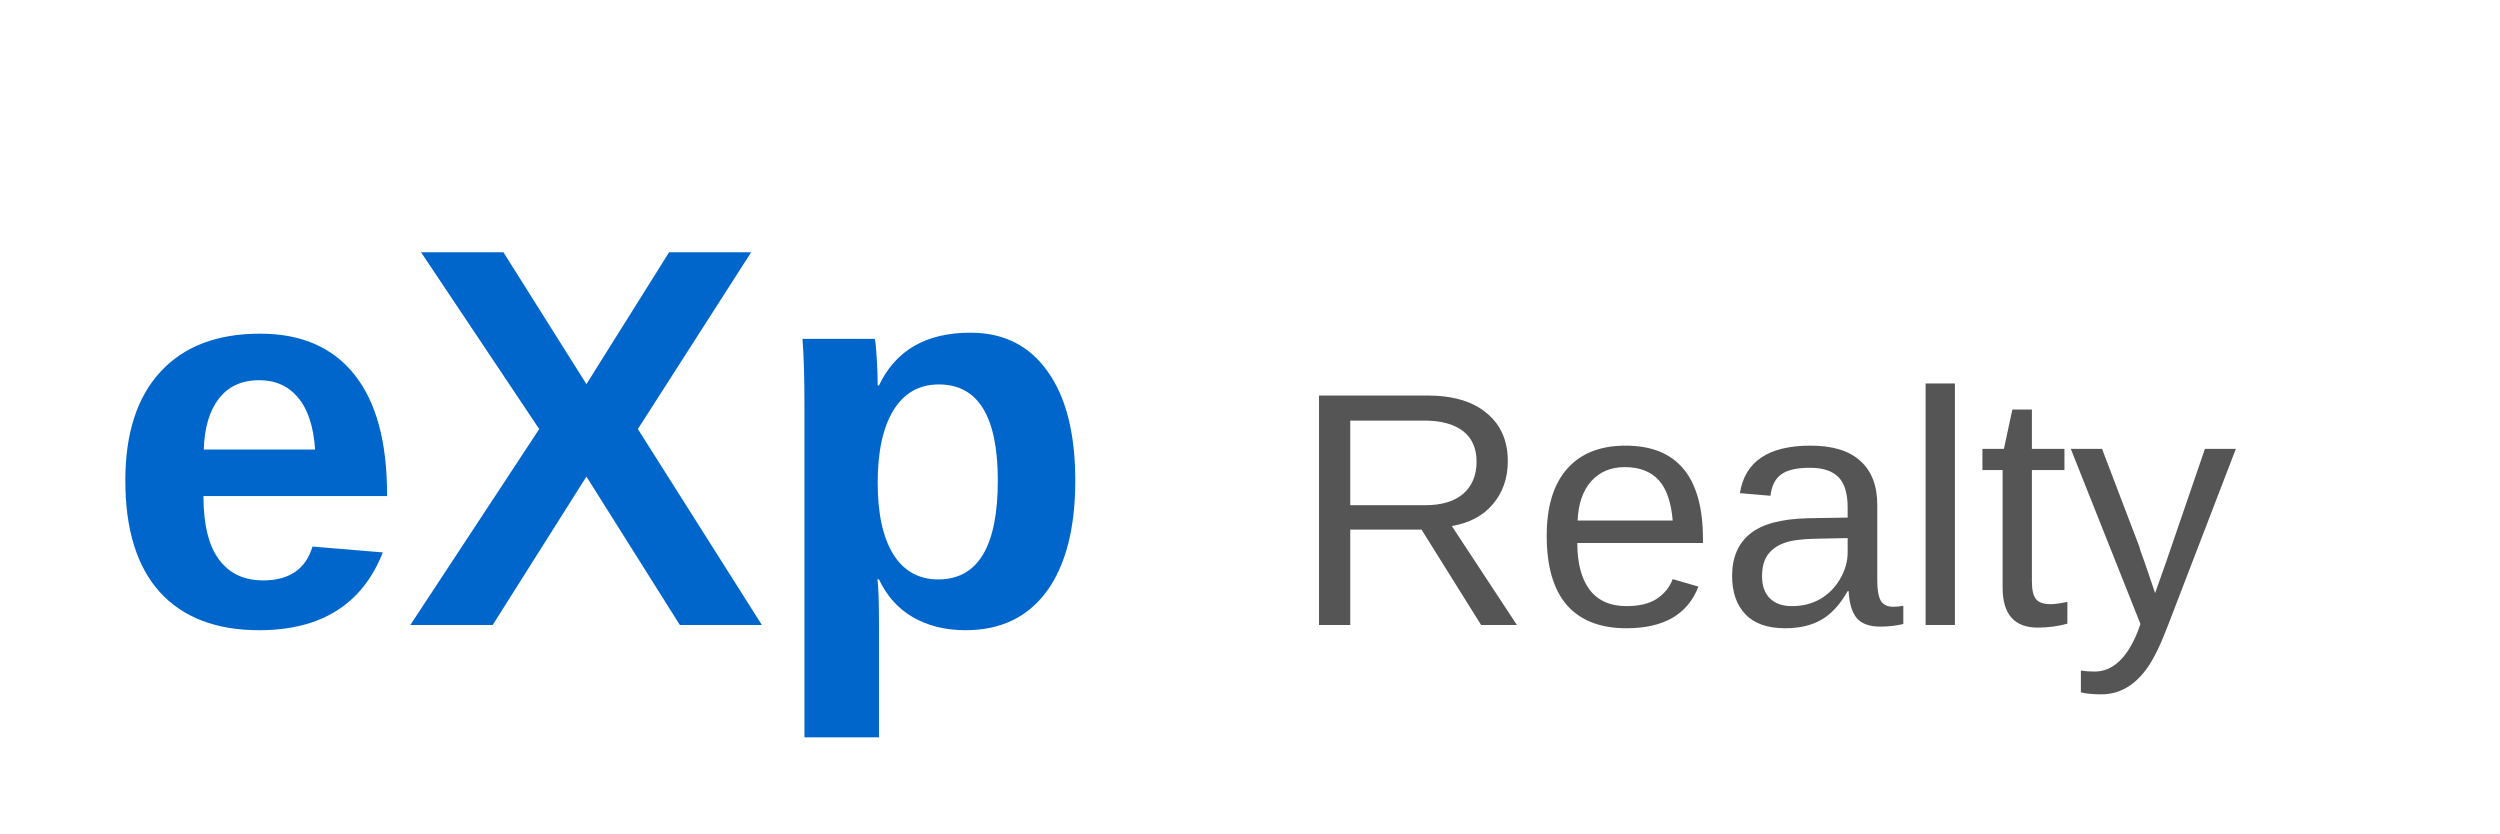
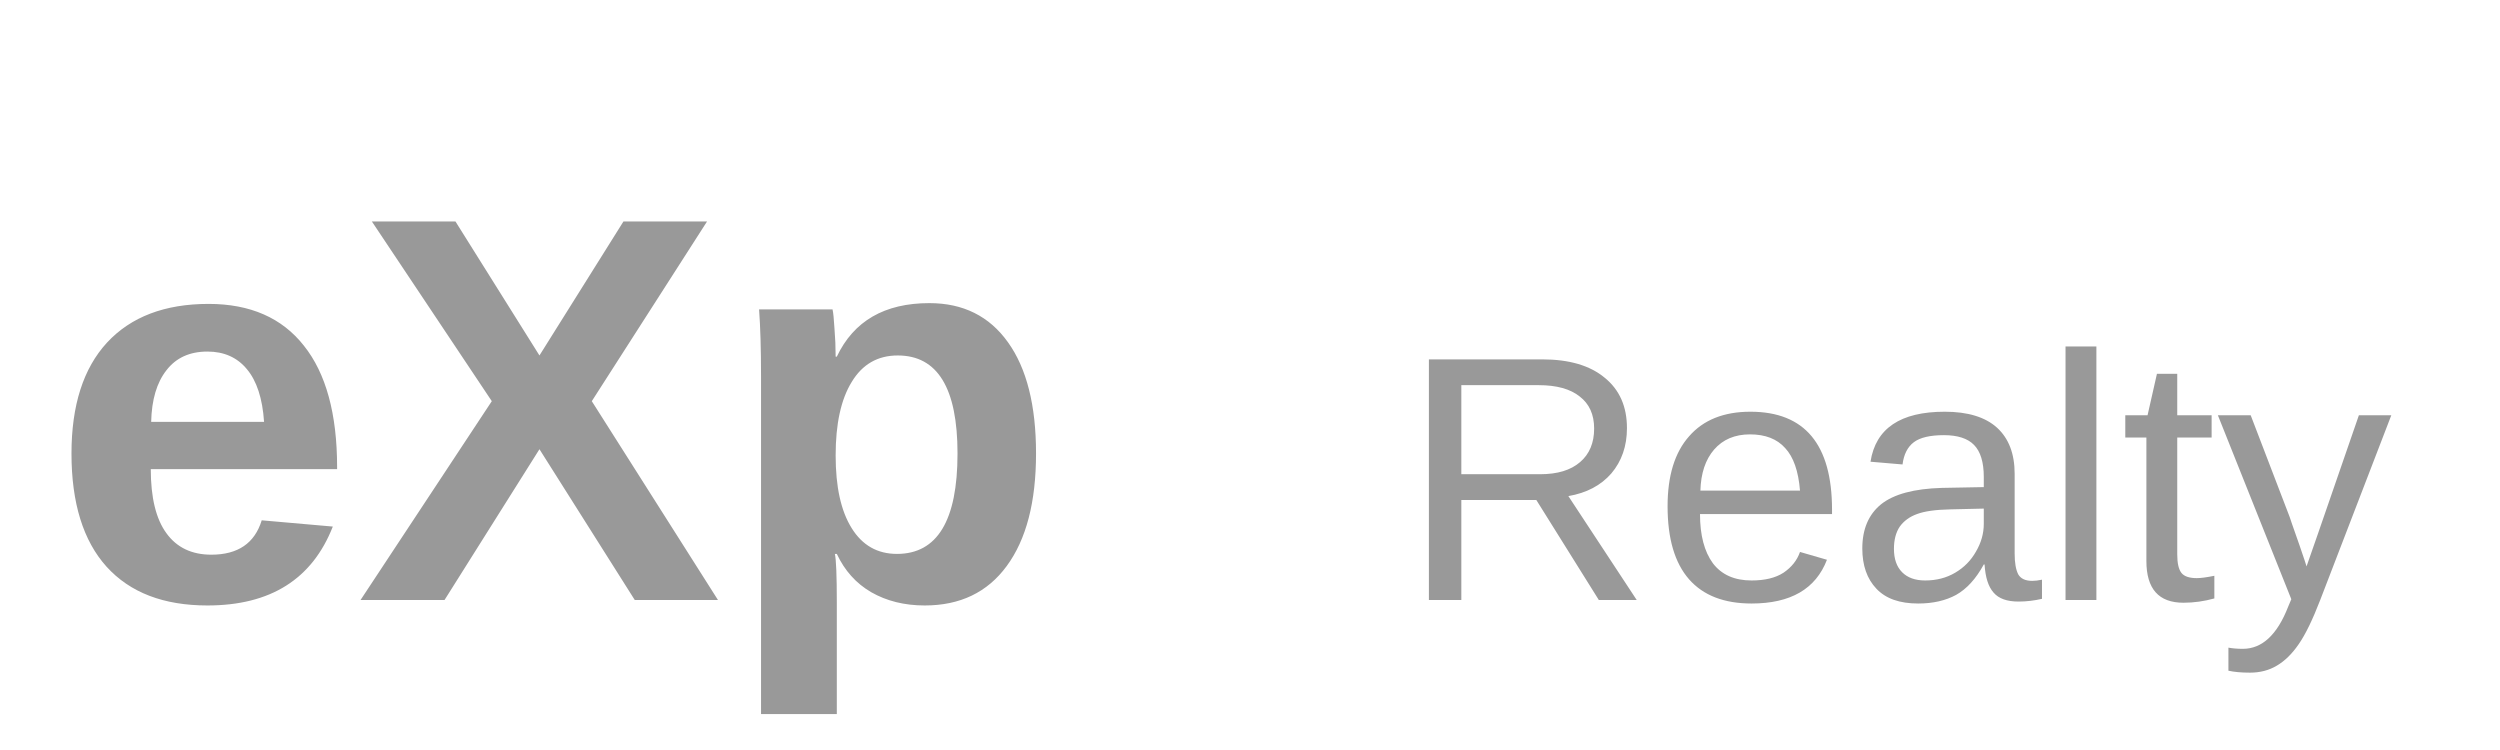
- <svg xmlns="http://www.w3.org/2000/svg" viewBox="0 0 120 40">
-   <text x="5" y="30" font-family="Arial,sans-serif" font-weight="800" font-size="26" fill="#0066CC">eXp</text>
-   <text x="62" y="30" font-family="Arial,sans-serif" font-weight="400" font-size="16" fill="#555">Realty</text>
+ <svg xmlns="http://www.w3.org/2000/svg" viewBox="0 0 100 30">
+   <text x="2" y="24" font-family="Arial,sans-serif" font-weight="800" font-size="22" fill="#999">eXp</text>
+   <text x="56" y="24" font-family="Arial,sans-serif" font-weight="400" font-size="14" fill="#999">Realty</text>
</svg>
